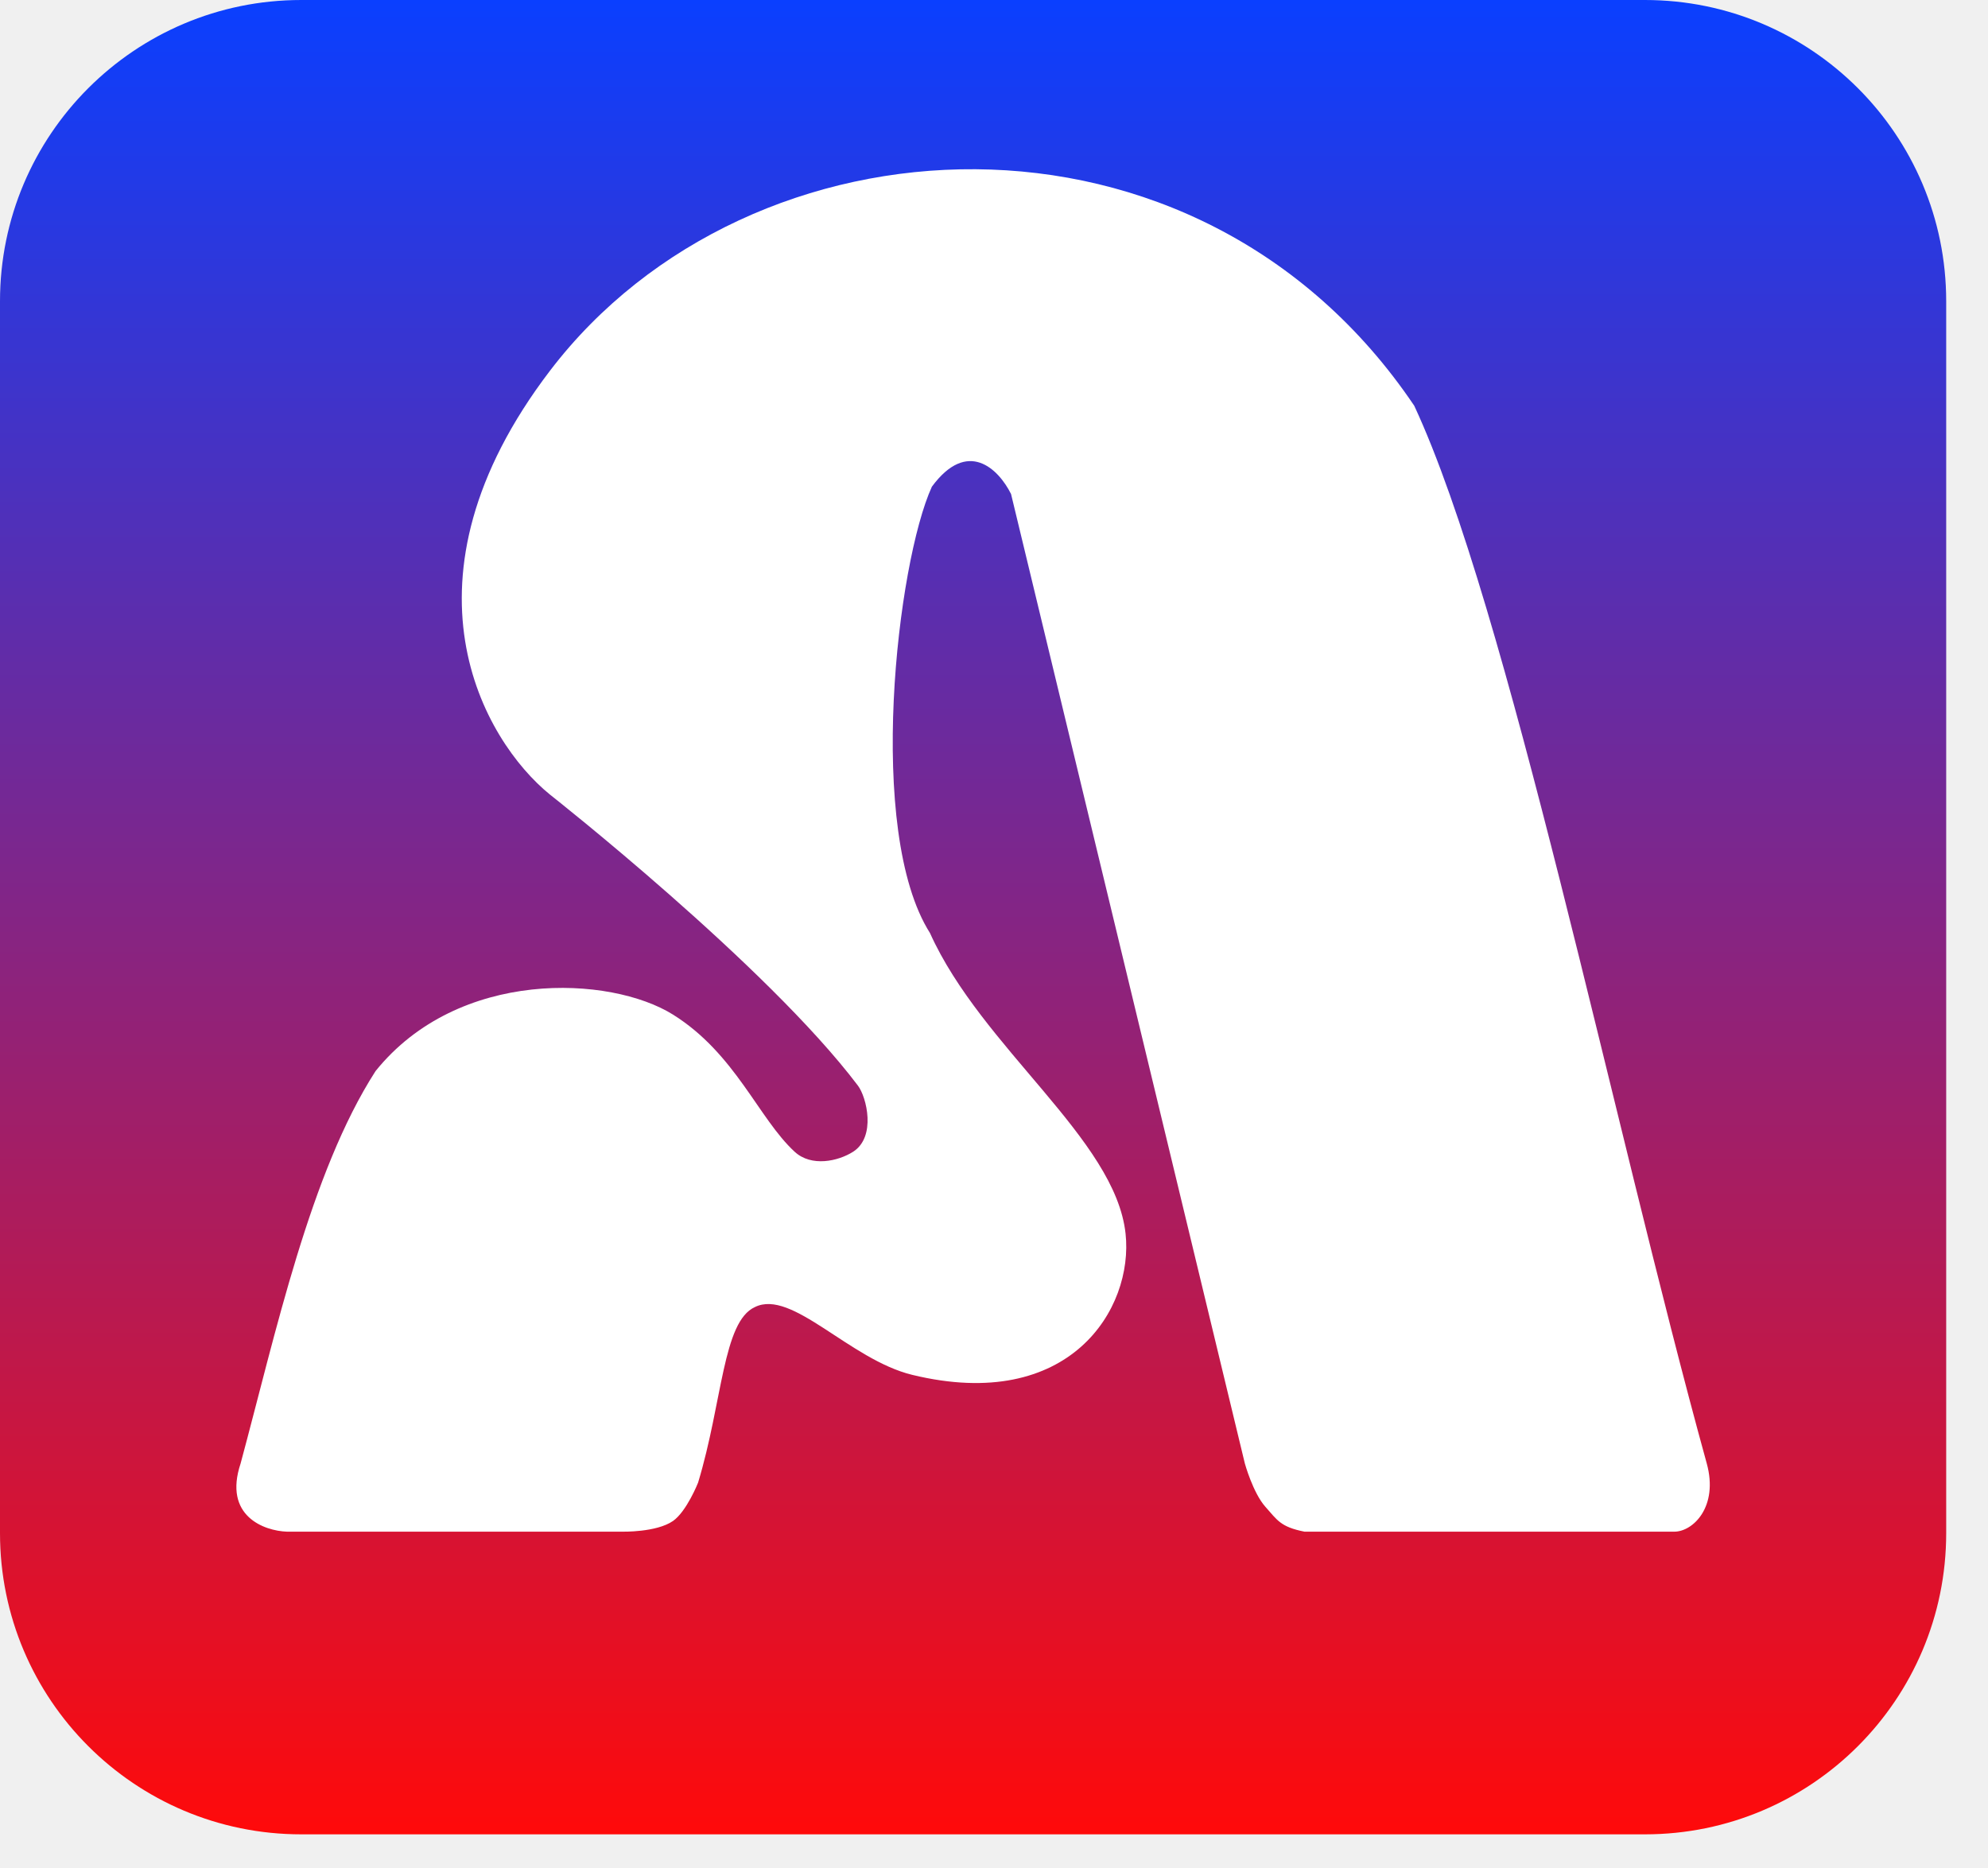
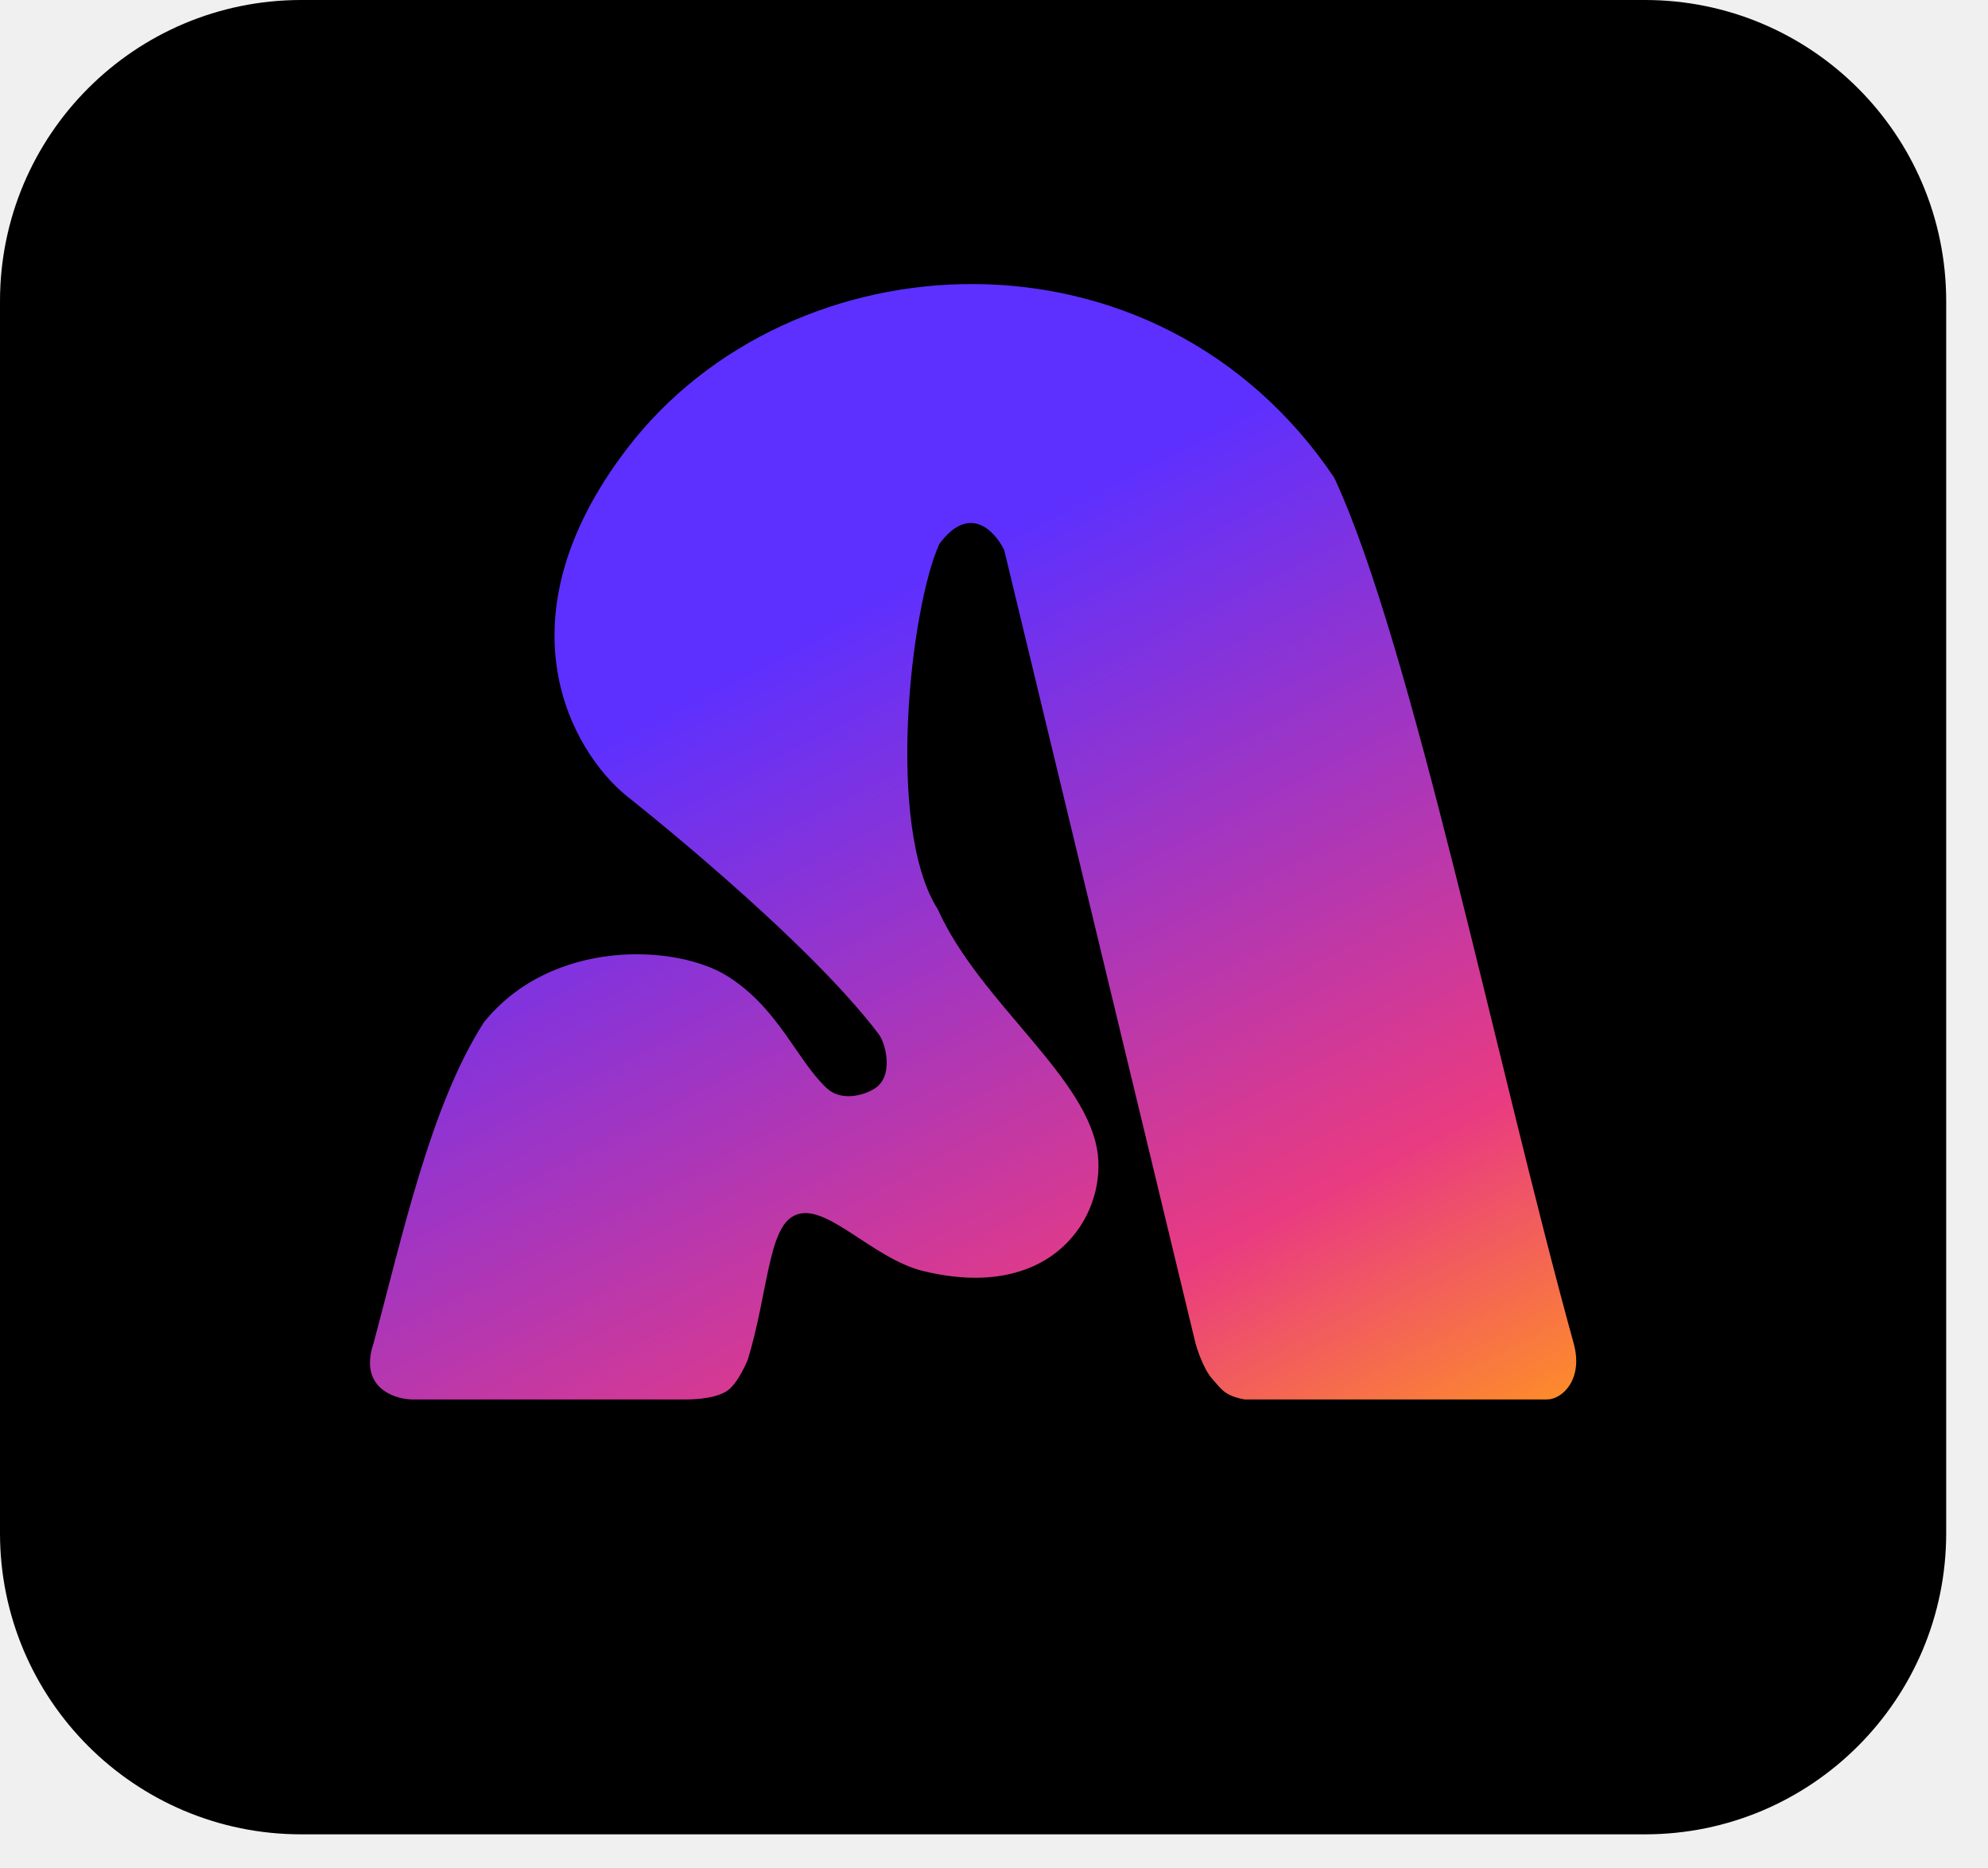
<svg xmlns="http://www.w3.org/2000/svg" width="33" height="31" viewBox="0 0 33 31" fill="none">
-   <rect width="32.306" height="30.448" rx="5" fill="url(#g)" />
-   <path d="M3.994 24.292C3.703 25.165 4.385 25.411 4.763 25.424H10.328C10.328 25.424 10.894 25.438 11.171 25.247C11.399 25.088 11.588 24.61 11.588 24.61C11.995 23.267 11.998 21.938 12.531 21.696C13.145 21.39 14.103 22.568 15.142 22.821C17.759 23.457 18.82 21.723 18.684 20.477C18.514 18.903 16.296 17.395 15.437 15.487C14.368 13.8 14.892 9.338 15.469 8.078C16.059 7.279 16.572 7.778 16.783 8.2L20.664 24.292C20.664 24.292 20.798 24.777 21.003 25.009C21.204 25.234 21.255 25.345 21.654 25.424H27.793C28.103 25.424 28.53 25.011 28.331 24.29C26.763 18.608 25.034 10.08 23.476 6.735C19.872 1.389 12.447 1.806 9.13 6.153C6.477 9.631 8.025 12.294 9.13 13.19C9.13 13.19 12.734 16.024 14.241 18.02C14.387 18.213 14.547 18.872 14.161 19.118C13.914 19.275 13.47 19.375 13.191 19.118C12.59 18.565 12.209 17.49 11.171 16.841C10.132 16.192 7.61 16.069 6.234 17.779C5.148 19.466 4.576 22.136 3.994 24.292Z" fill="#fff" />
+   <style>.dark{display:none}@media (prefers-color-scheme:dark){.light{display:none}.dark{display:inline}}</style>
  <defs>
-     <linearGradient id="g" x1="16.153" y1="0" x2="16.153" y2="30.448" gradientUnits="userSpaceOnUse">
-       <stop stop-color="#0A3FFF" />
-       <stop offset="1" stop-color="#FF0A0A" />
+     <linearGradient id="l" x1="14.534" y1="9.876" x2="22.597" y2="25.419" gradientUnits="userSpaceOnUse">
+       <stop stop-color="#5D30FF" />
+       <stop offset="0.699" stop-color="#E93B81" />
+       <stop offset="1" stop-color="#FF9224" />
+     </linearGradient>
+     <linearGradient id="d" x1="10.225" y1="8.598" x2="26.164" y2="25.535" gradientUnits="userSpaceOnUse">
+       <stop stop-color="#2C4BFF" />
+       <stop offset="0.657" stop-color="#FF258C" />
+       <stop offset="1" stop-color="#FF9224" />
    </linearGradient>
  </defs>
+   <g class="light">
+     <rect width="32.306" height="30.448" rx="5" fill="#000" />
+     <path d="M6.199 22.302C5.961 23.017 6.519 23.218 6.828 23.229H11.384C11.384 23.229 11.848 23.24 12.074 23.084C12.261 22.954 12.415 22.563 12.415 22.563C12.749 21.463 12.752 20.375 13.188 20.177C13.69 19.926 14.474 20.891 15.325 21.098C17.468 21.619 18.336 20.199 18.225 19.179C18.085 17.891 16.27 16.656 15.567 15.094C14.691 13.713 15.12 10.06 15.593 9.029C16.076 8.374 16.496 8.783 16.669 9.129L19.846 22.302C19.846 22.302 19.955 22.7 20.124 22.889C20.288 23.074 20.33 23.165 20.657 23.229H25.682C25.936 23.229 26.286 22.891 26.123 22.301C24.839 17.649 23.424 10.667 22.148 7.929C19.198 3.552 13.119 3.894 10.404 7.453C8.232 10.3 9.499 12.48 10.404 13.214C10.404 13.214 13.354 15.534 14.588 17.168C14.707 17.326 14.838 17.865 14.522 18.067C14.32 18.195 13.956 18.276 13.728 18.067C13.236 17.614 12.924 16.734 12.074 16.202C11.224 15.671 9.159 15.571 8.032 16.97C7.144 18.352 6.675 20.538 6.199 22.302Z" fill="url(#l)" />
+   </g>
+   <g class="dark">
+     <rect width="32.306" height="30.448" rx="5" fill="#fff" />
+     <path d="M6.199 22.302C5.961 23.017 6.519 23.218 6.828 23.229H11.384C11.384 23.229 11.848 23.24 12.074 23.084C12.261 22.954 12.415 22.563 12.415 22.563C12.749 21.463 12.752 20.375 13.188 20.177C13.69 19.926 14.474 20.891 15.325 21.098C17.468 21.619 18.336 20.199 18.225 19.179C18.085 17.891 16.27 16.656 15.567 15.094C14.691 13.713 15.12 10.06 15.593 9.029C16.076 8.374 16.496 8.783 16.669 9.129L19.846 22.302C19.846 22.302 19.955 22.7 20.124 22.889C20.288 23.074 20.33 23.165 20.657 23.229H25.682C25.936 23.229 26.286 22.891 26.123 22.301C24.839 17.649 23.424 10.667 22.148 7.929C19.198 3.552 13.119 3.894 10.404 7.453C8.232 10.3 9.499 12.48 10.404 13.214C10.404 13.214 13.354 15.534 14.588 17.168C14.707 17.326 14.838 17.865 14.522 18.067C14.32 18.195 13.956 18.276 13.728 18.067C13.236 17.614 12.924 16.734 12.074 16.202C11.224 15.671 9.159 15.571 8.032 16.97C7.144 18.352 6.675 20.538 6.199 22.302Z" fill="url(#d)" />
+   </g>
</svg>
